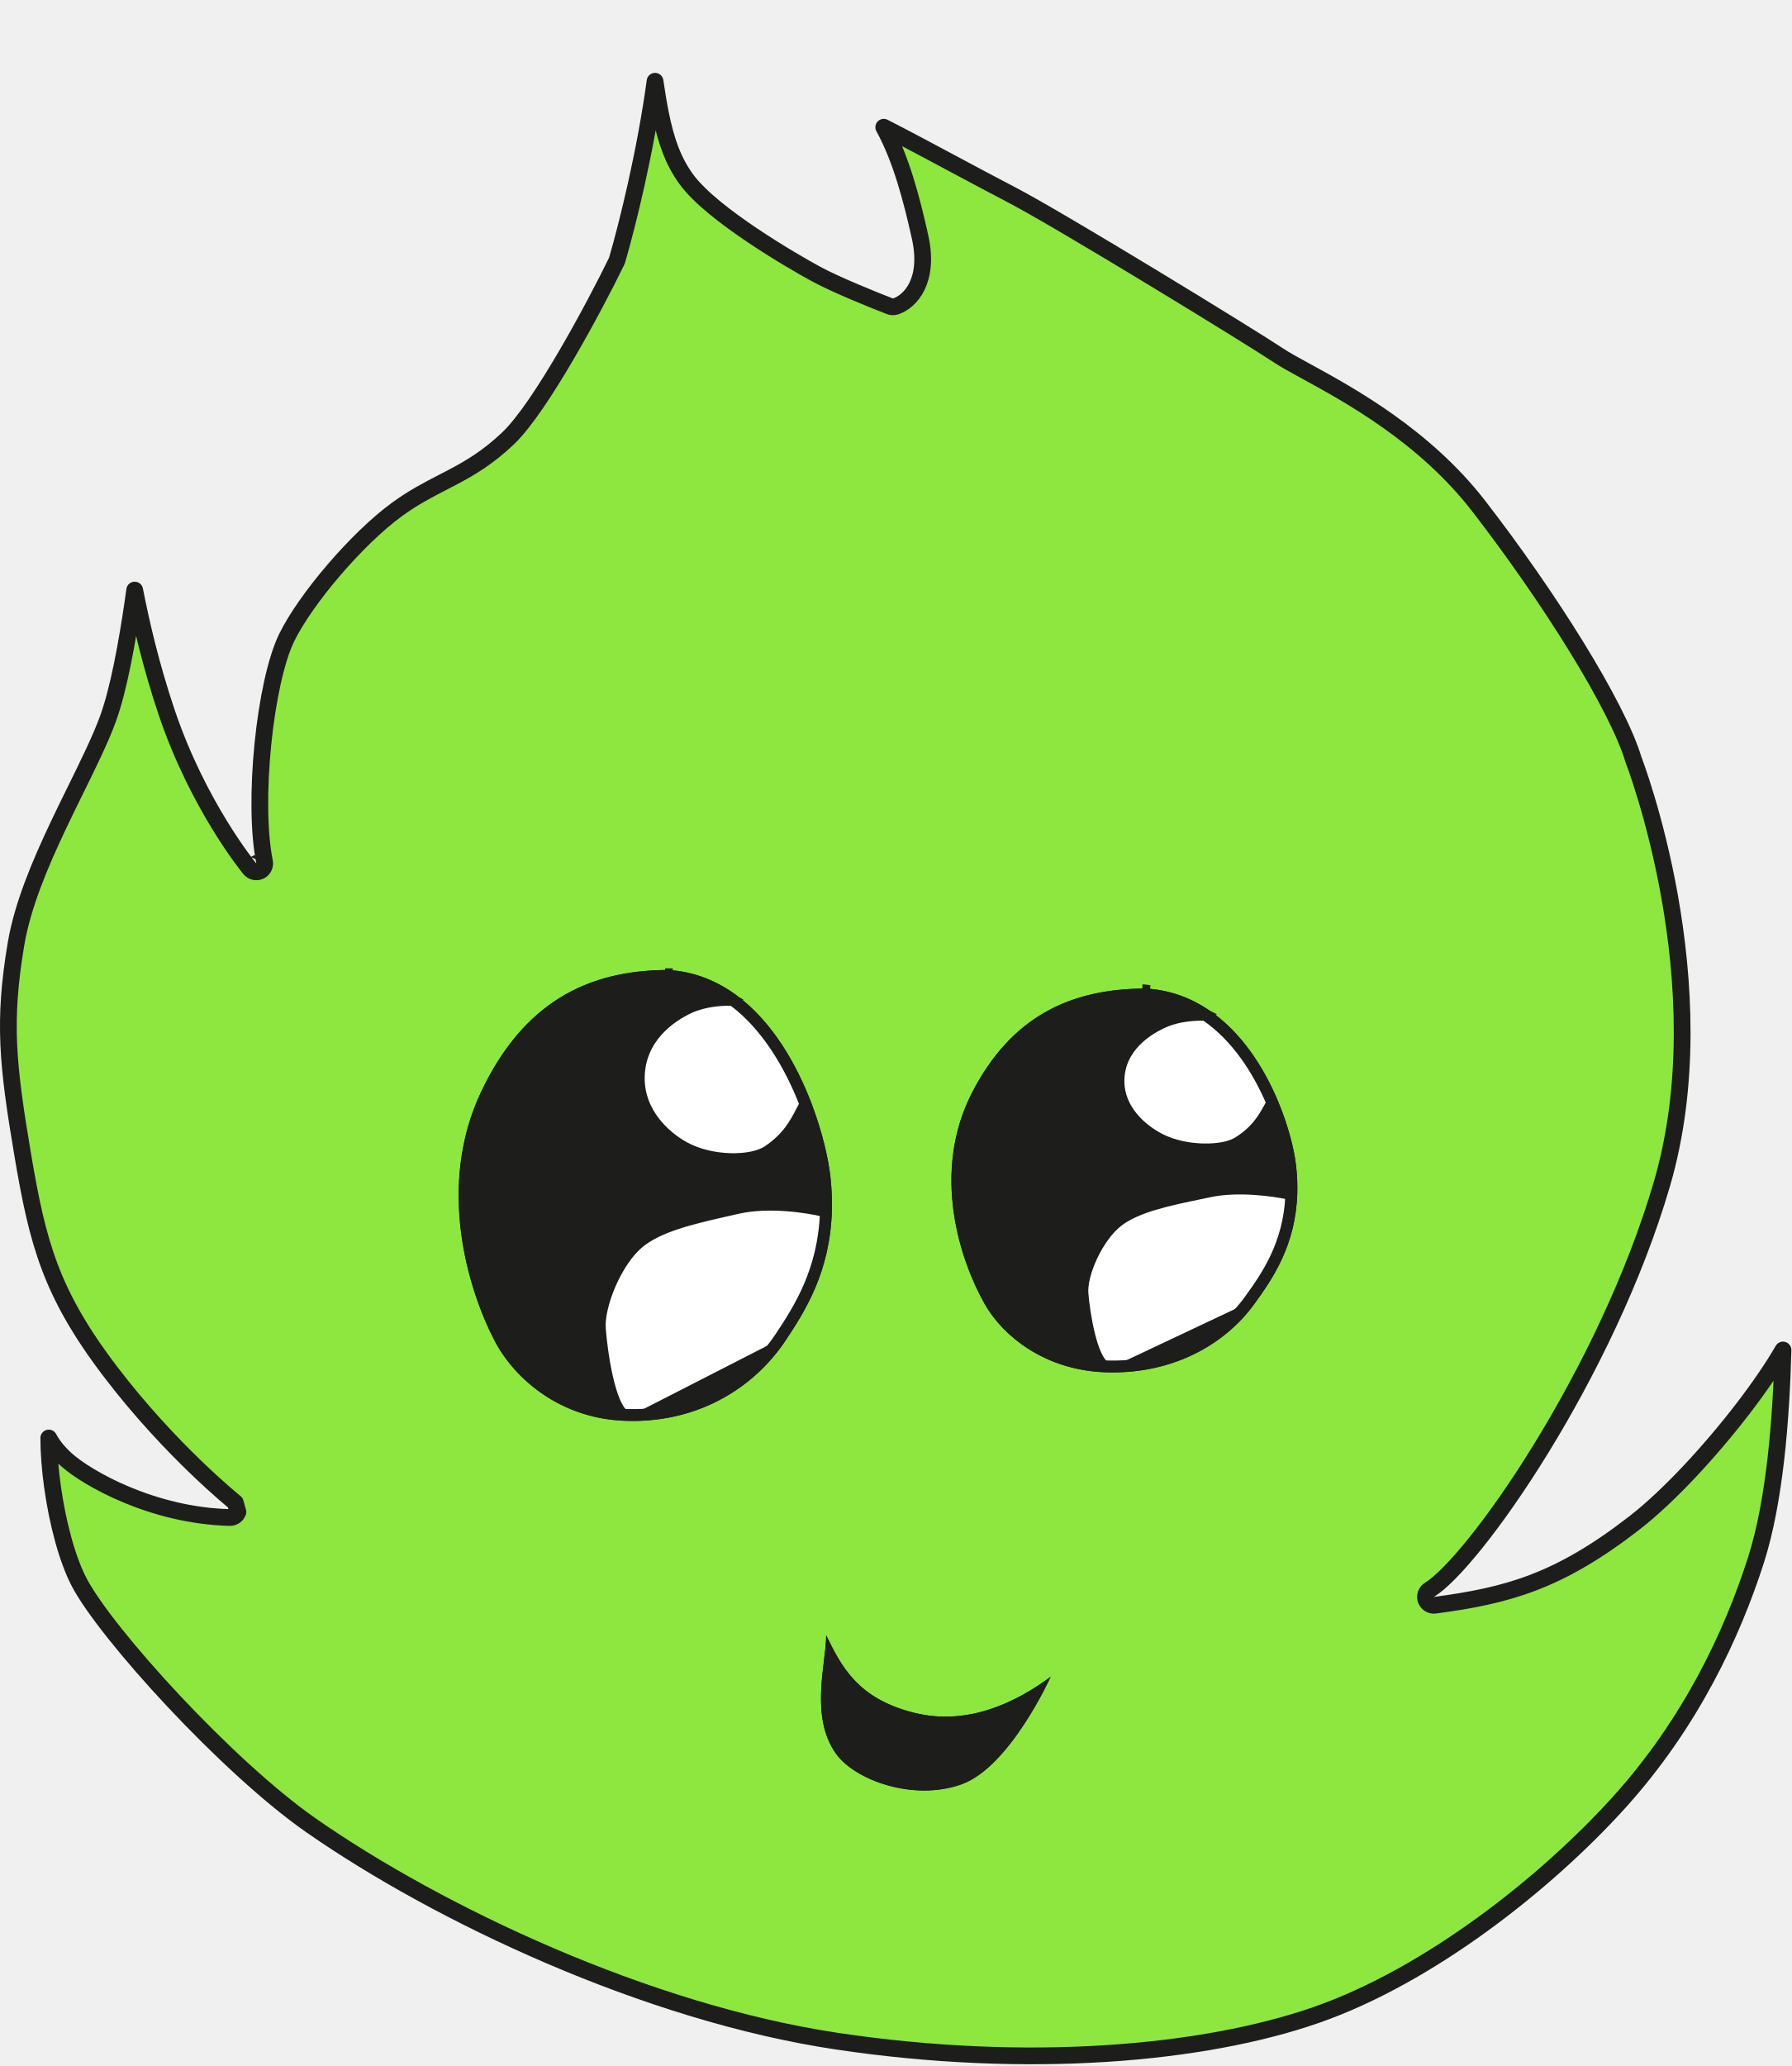
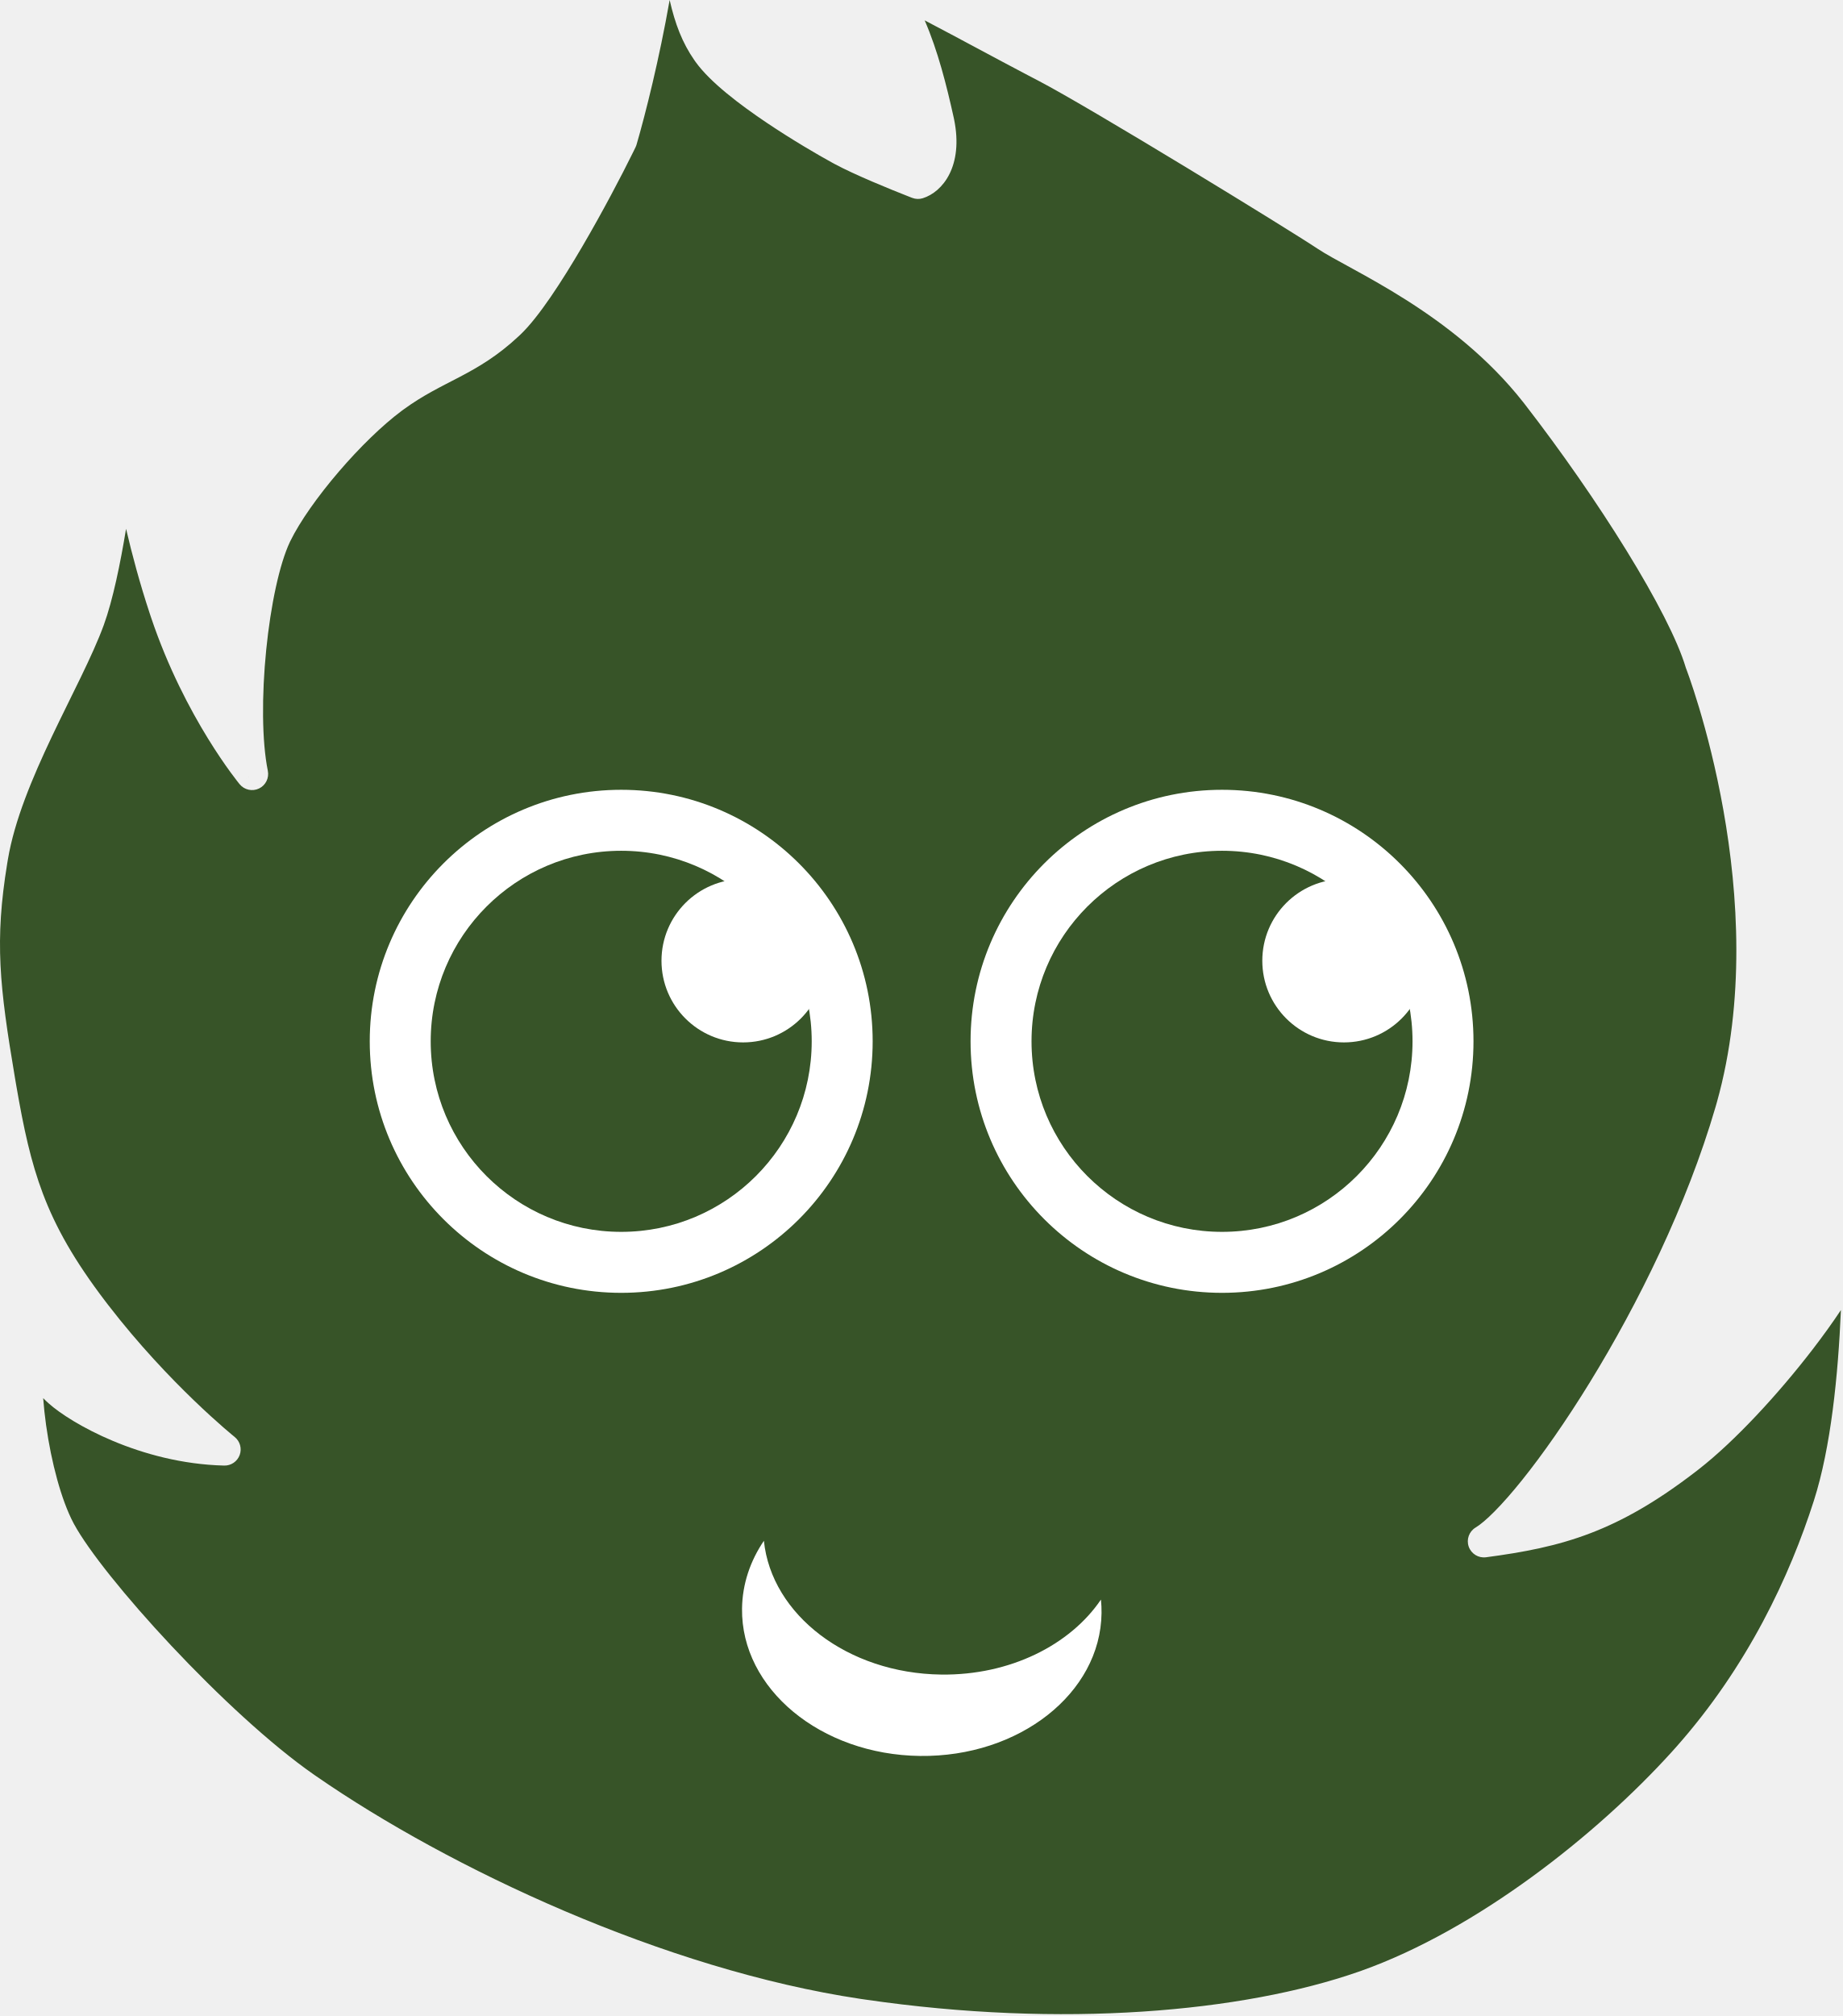
- <svg xmlns="http://www.w3.org/2000/svg" width="963" height="1110" viewBox="0 0 963 1110" fill="none">
-   <path d="M123.521 815.312C125.452 815.359 127.197 814.169 127.859 812.355L126.441 807.298L126.426 807.286L126.359 807.232L126.235 807.132L126.075 807.001C125.822 806.795 125.441 806.482 124.942 806.067C123.944 805.235 122.473 803.993 120.602 802.366C116.858 799.11 111.515 794.314 105.153 788.182C92.421 775.912 75.645 758.328 59.442 737.061C43.263 715.826 33.506 698.547 26.774 680.746C20.02 662.887 16.238 644.319 12.19 620.3C4.113 572.38 1.564 548.903 8.607 507.151C12.078 486.575 21.449 464.284 31.551 443.013C34.53 436.74 37.589 430.527 40.566 424.48C47.538 410.32 54.058 397.076 58.044 386.132C63.813 370.288 68.342 344.907 71.418 323.824C71.756 321.507 72.078 319.235 72.382 317.028C75.826 334.719 81.271 358.091 89.472 382.445C98.051 407.922 109.221 428.961 118.245 443.632C122.759 450.973 126.744 456.732 129.612 460.67C131.046 462.639 132.201 464.154 133.005 465.184C133.406 465.699 133.72 466.093 133.937 466.363C133.988 466.426 134.033 466.482 134.073 466.531C134.118 466.587 134.157 466.634 134.188 466.673L134.256 466.757L134.276 466.781L134.283 466.788L134.285 466.791C134.286 466.792 134.286 466.793 137.752 463.923L134.286 466.793C135.603 468.382 137.831 468.873 139.693 467.982C141.555 467.092 142.573 465.049 142.162 463.027C138.967 447.295 138.921 423.247 141.27 399.819C143.627 376.316 148.305 354.34 154.077 342.556C159.129 332.241 168.535 318.939 179.505 306.154C190.461 293.387 202.714 281.44 213.29 273.732C222.107 267.306 229.963 263.253 237.915 259.152C239.533 258.317 241.156 257.48 242.791 256.62C252.46 251.539 262.236 245.825 273.116 235.441C282.008 226.955 293.645 209.107 304.347 190.811C315.157 172.329 325.361 152.772 331.38 140.373C331.49 140.147 331.581 139.911 331.651 139.669C337.342 120.187 346.961 80.989 352.026 43.652C352.974 50.126 353.924 55.899 354.972 61.106C357.923 75.778 361.73 86.446 368.721 96.145C375.723 105.861 390.288 116.983 404.152 126.305C418.205 135.754 432.244 143.809 438.817 147.356C449.457 153.098 469.63 161.239 478.233 164.555C479.182 164.92 480.226 164.954 481.196 164.65C489.247 162.129 499.64 150.724 494.481 127.457C489.972 107.126 484.318 85.466 474.94 68.356C486.994 74.52 499.98 81.468 512.856 88.358C523.253 93.921 533.58 99.446 543.288 104.491C569.969 118.355 672.338 181.109 687.194 191.034C690.543 193.271 695.598 196.034 701.837 199.443C725.309 212.27 765.528 234.248 794.639 271.853C813.269 295.919 831.921 322.724 847.016 347.21C862.18 371.809 873.525 393.706 877.823 408.062C877.857 408.176 877.896 408.289 877.939 408.4C877.939 408.4 877.939 408.4 877.939 408.4L877.94 408.401L877.944 408.414L877.966 408.471C877.987 408.524 878.018 408.606 878.06 408.716C878.144 408.938 878.269 409.273 878.434 409.718C878.762 410.609 879.243 411.94 879.847 413.679C881.056 417.158 882.754 422.267 884.696 428.744C888.581 441.702 893.437 460.119 897.308 481.91C905.064 525.568 908.798 582.403 893.168 635.964C878.325 686.831 853.005 737.923 828.271 778.173C815.911 798.287 803.738 815.628 793.153 828.825C782.433 842.19 773.701 850.844 768.246 854.114C766.415 855.211 765.607 857.443 766.311 859.457C767.015 861.472 769.037 862.715 771.152 862.434C790.366 859.88 807.042 856.764 824.044 850.249C841.066 843.728 858.211 833.88 878.545 818.065C896.875 803.808 918.945 779.861 936.392 757.197C945.074 745.919 952.698 734.846 958.198 725.316C957.256 762.24 953.798 806.557 943.662 838.219C931.072 877.543 908.809 925.652 869.888 968.617C830.735 1011.84 768.136 1061.38 707.45 1082.55C646.676 1103.74 552.456 1112.01 449.808 1096.67C347.47 1081.39 235.412 1028.3 167.15 980.71C144.813 965.138 117.368 939.556 93.553 914.19C69.659 888.739 49.913 864.031 42.65 850.284C36.149 837.981 30.919 818.2 28.21 798.804C26.918 789.553 26.218 780.522 26.209 772.599C28.377 776.648 31.332 780.325 35.657 784.226C41.114 789.147 52.625 796.623 67.84 802.992C83.121 809.39 102.429 814.796 123.521 815.312Z" fill="#8DE73E" stroke="#1D1E1B" stroke-width="9" stroke-linejoin="round" />
-   <mask id="path-2-inside-1_102_552" fill="white">
-     <path d="M449.186 942.093C459.281 956.387 491.007 967.996 516.924 958.577C542.842 949.157 564.636 900.883 564.636 900.883C545.72 914.85 519.999 927.273 491.596 920.31C460.377 912.657 451.96 894.615 443.995 878.653C443.995 893.617 435.049 922.076 449.186 942.093Z" />
-   </mask>
-   <path d="M449.186 942.093C459.281 956.387 491.007 967.996 516.924 958.577C542.842 949.157 564.636 900.883 564.636 900.883C545.72 914.85 519.999 927.273 491.596 920.31C460.377 912.657 451.96 894.615 443.995 878.653C443.995 893.617 435.049 922.076 449.186 942.093Z" fill="#1D1E1B" />
-   <path d="M516.924 958.577L518.291 962.336L518.291 962.336L516.924 958.577ZM449.186 942.093L445.919 944.4L445.919 944.4L449.186 942.093ZM443.995 878.653L447.575 876.867L439.995 878.653H443.995ZM491.596 920.31L492.548 916.425L491.596 920.31ZM564.636 900.883L568.281 902.529L574.586 888.563L562.26 897.665L564.636 900.883ZM515.558 954.818C503.561 959.178 490.033 958.718 478.209 955.378C466.277 952.008 456.782 945.914 452.453 939.785L445.919 944.4C451.685 952.565 463.101 959.424 476.035 963.077C489.077 966.761 504.371 967.395 518.291 962.336L515.558 954.818ZM452.453 939.785C446.144 930.852 444.83 919.811 445.286 908.642C445.513 903.082 446.169 897.65 446.789 892.546C447.397 887.546 447.995 882.689 447.995 878.653H439.995C439.995 882.098 439.476 886.411 438.848 891.581C438.232 896.647 437.535 902.387 437.293 908.315C436.81 920.121 438.091 933.317 445.919 944.4L452.453 939.785ZM440.416 880.438C444.347 888.317 448.686 897.371 456.158 905.334C463.734 913.408 474.346 920.2 490.644 924.195L492.548 916.425C477.627 912.767 468.421 906.712 461.992 899.86C455.46 892.899 451.608 884.95 447.575 876.867L440.416 880.438ZM490.644 924.195C520.772 931.581 547.746 918.326 567.012 904.101L562.26 897.665C543.694 911.373 519.225 922.965 492.548 916.425L490.644 924.195ZM564.636 900.883C560.99 899.237 560.99 899.236 560.99 899.236C560.99 899.236 560.99 899.236 560.99 899.236C560.99 899.237 560.989 899.238 560.988 899.24C560.986 899.244 560.983 899.251 560.979 899.261C560.97 899.281 560.956 899.312 560.936 899.354C560.898 899.438 560.839 899.566 560.759 899.737C560.601 900.077 560.362 900.584 560.047 901.235C559.417 902.54 558.484 904.423 557.282 906.717C554.876 911.309 551.408 917.519 547.154 924.004C542.893 930.501 537.895 937.194 532.445 942.8C526.96 948.442 521.235 952.754 515.558 954.818L518.291 962.336C525.572 959.69 532.29 954.436 538.181 948.377C544.106 942.282 549.417 935.14 553.844 928.391C558.278 921.63 561.878 915.182 564.368 910.429C565.615 908.05 566.587 906.088 567.25 904.715C567.582 904.029 567.836 903.489 568.01 903.118C568.096 902.932 568.163 902.788 568.208 902.689C568.231 902.64 568.248 902.601 568.26 902.574C568.267 902.561 568.271 902.55 568.275 902.543C568.277 902.539 568.278 902.536 568.279 902.533C568.28 902.532 568.28 902.531 568.28 902.53C568.281 902.529 568.281 902.529 564.636 900.883Z" fill="#1D1E1B" mask="url(#path-2-inside-1_102_552)" />
-   <path d="M359.314 525.495C369.871 526.235 379.266 529.488 387.596 534.487C382.324 534.818 375.493 535.907 369.505 538.634C358.323 543.728 340.459 556.211 340.459 579.362C340.459 599.373 355.143 612.881 366.388 619.027C374.193 623.293 383.729 625.342 392.432 625.575C401.064 625.806 409.271 624.259 414.254 620.931C425.622 613.336 430.037 604.771 433.358 598.326L433.368 598.307C433.39 598.265 433.411 598.223 433.433 598.181C438.398 612.093 441.137 624.933 442.016 633.44C442.529 638.416 442.754 643.149 442.731 647.657C432.57 645.338 412.284 642.489 395.775 646.249C394.338 646.576 392.909 646.899 391.489 647.22L391.428 647.234C381.376 649.507 371.723 651.689 363.186 654.478C354.635 657.272 347.04 660.723 341.177 665.619C334.872 670.884 329.241 679.675 325.319 688.677C321.405 697.659 319.024 707.239 319.558 714.196C320.061 720.749 321.317 731.075 323.459 740.547C324.53 745.28 325.835 749.858 327.403 753.665C328.129 755.427 328.938 757.092 329.846 758.552C300.263 755.302 279.084 736.501 269.569 718.112C255.75 691.405 239.132 637.437 262.629 588.205C273.453 565.524 286.912 549.889 302.947 539.908C318.966 529.935 337.718 525.504 359.314 525.495ZM431.562 593.164C430.98 594.209 430.409 595.317 429.827 596.446L429.812 596.475C426.558 602.789 422.529 610.592 412.032 617.604C408.055 620.262 400.831 621.798 392.539 621.576C384.317 621.356 375.435 619.414 368.307 615.517C357.65 609.692 344.459 597.261 344.459 579.362C344.459 558.617 360.443 547.158 371.163 542.274C379.146 538.639 389.03 538.175 393.47 538.421C411.288 551.639 423.692 572.959 431.562 593.164ZM396.663 650.149C412.792 646.475 433.093 649.465 442.642 651.743C441.44 682.722 428.498 702.815 418.447 717.923C402.308 742.181 373.005 760.676 335.254 758.966C333.856 757.698 332.44 755.392 331.102 752.142C329.652 748.623 328.406 744.284 327.361 739.665C325.272 730.431 324.039 720.305 323.546 713.89C323.085 707.877 325.184 699.001 328.986 690.275C332.779 681.569 338.099 673.4 343.741 668.689C349.039 664.264 356.083 661.007 364.428 658.28C372.77 655.555 382.251 653.41 392.371 651.122C393.791 650.801 395.222 650.477 396.663 650.149Z" fill="white" stroke="#1D1E1B" stroke-width="4" stroke-linecap="square" />
-   <path d="M359.465 522.32V523.14H359.408L359.465 522.32ZM359.465 522.32L359.546 521.147L359.465 522.32M359.465 522.32V522.32M359.465 522.32V521.14V522.32ZM328.933 760.103L332.916 760.577L330.898 757.111C330.182 755.882 329.527 754.505 328.923 753.039C327.403 749.35 326.123 744.87 325.063 740.184C322.942 730.81 321.696 720.567 321.197 714.07C320.693 707.502 322.958 698.211 326.826 689.335C330.695 680.455 336.198 671.919 342.23 666.882C347.861 662.18 355.23 658.808 363.696 656.042C372.143 653.283 381.712 651.117 391.78 648.841L391.78 648.841L391.851 648.825C393.271 648.504 394.701 648.181 396.139 647.853C412.056 644.228 431.716 646.882 441.941 649.165L444.373 649.708L444.377 647.216C444.383 642.783 444.153 638.14 443.651 633.271C442.774 624.775 440.086 612.126 435.259 598.411L433.721 594.041L431.595 598.158C428.346 604.45 424.018 612.43 413.341 619.562C408.772 622.615 400.968 624.158 392.476 623.93C383.97 623.702 374.703 621.698 367.176 617.583C356.171 611.568 342.103 598.503 342.103 579.362C342.103 557.203 359.191 545.14 370.186 540.132C375.511 537.707 381.596 536.611 386.595 536.208L392.99 535.692L387.434 532.483C379.152 527.698 369.845 524.587 359.442 523.855L359.371 523.85L359.3 523.85C337.482 523.861 318.415 528.341 302.079 538.511C285.722 548.693 272.074 564.597 261.145 587.496C237.322 637.412 254.192 691.973 268.109 718.868C277.767 737.532 299.121 756.558 328.933 760.103ZM394.537 537.165L394.052 536.804L393.447 536.772C388.832 536.533 378.741 537.016 370.482 540.777C359.57 545.748 342.815 557.629 342.815 579.362C342.815 598.129 356.619 611.003 367.519 616.961C374.925 621.009 384.076 622.995 392.495 623.221C400.927 623.447 408.554 621.906 412.945 618.973C423.804 611.718 427.991 603.598 431.273 597.229C431.273 597.229 431.273 597.229 431.273 597.229L431.29 597.197L431.29 597.197C431.846 596.118 432.379 595.083 432.92 594.106L433.374 593.284L433.032 592.411C425.12 572.152 412.617 550.617 394.537 537.165ZM444.273 652.103L444.341 650.451L442.732 650.074C432.993 647.788 412.637 644.824 396.298 648.545C394.863 648.872 393.436 649.194 392.02 649.515L392.009 649.517C381.907 651.801 372.347 653.963 363.918 656.717C355.488 659.47 348.218 662.807 342.688 667.426C336.773 672.365 331.325 680.79 327.479 689.617C323.631 698.449 321.416 707.615 321.907 714.016C322.404 720.488 323.647 730.696 325.757 740.028C326.813 744.694 328.083 749.131 329.582 752.769C330.923 756.026 332.413 758.553 334.03 760.074L334.57 760.583L335.312 760.615C373.619 762.305 403.401 743.508 419.815 718.835C429.864 703.731 442.981 683.395 444.273 652.103ZM301.701 537.909C318.198 527.64 337.431 523.14 359.383 523.14H359.396L359.408 523.141C372.842 524.069 384.452 528.919 394.395 536.178C413.25 549.943 426.112 572.374 434.102 593.202C440.106 608.851 443.371 623.625 444.359 633.198C444.978 639.195 445.185 644.855 445.049 650.203C444.221 682.795 430.678 703.792 420.409 719.227C403.752 744.264 373.438 763.288 334.476 761.286C301.462 759.589 277.824 739.193 267.476 719.194C253.517 692.217 236.539 637.401 260.502 587.191C271.475 564.198 285.205 548.178 301.701 537.909Z" fill="#1D1E1B" stroke="#1D1E1B" stroke-width="4" stroke-linecap="square" />
-   <path d="M337.988 761.055C375.132 761.776 404.02 743.219 420.112 719.031M327.403 753.665C328.129 755.427 328.938 757.092 329.846 758.552C300.263 755.302 279.084 736.501 269.569 718.112C255.75 691.405 239.132 637.437 262.629 588.205C273.453 565.524 286.912 549.889 302.947 539.908C318.966 529.935 337.718 525.504 359.314 525.495C369.871 526.235 379.266 529.488 387.596 534.487C382.324 534.818 375.493 535.907 369.505 538.634C358.323 543.728 340.459 556.211 340.459 579.362C340.459 599.373 355.143 612.881 366.388 619.027C374.193 623.293 383.729 625.342 392.432 625.575C401.064 625.806 409.271 624.259 414.254 620.931C425.622 613.336 430.037 604.771 433.358 598.326L433.368 598.307C433.39 598.265 433.411 598.223 433.433 598.181C438.398 612.093 441.137 624.933 442.016 633.44C442.529 638.416 442.754 643.149 442.731 647.657C432.57 645.338 412.284 642.489 395.775 646.249C394.338 646.576 392.909 646.899 391.489 647.22L391.428 647.234C381.376 649.507 371.723 651.689 363.186 654.478C354.635 657.272 347.04 660.723 341.177 665.619C334.872 670.884 329.241 679.675 325.319 688.677C321.405 697.659 319.024 707.239 319.558 714.196C320.061 720.749 321.317 731.075 323.459 740.547C324.53 745.28 325.835 749.858 327.403 753.665Z" fill="#1D1E1B" stroke="#1D1E1B" stroke-width="4" stroke-linecap="square" />
-   <path d="M359.465 522.32V523.14H359.408L359.465 522.32ZM359.465 522.32L359.546 521.147L359.465 522.32M359.465 522.32V522.32M359.465 522.32V521.14V522.32ZM328.933 760.103L332.916 760.577L330.898 757.111C330.182 755.882 329.527 754.505 328.923 753.039C327.403 749.35 326.123 744.87 325.063 740.184C322.942 730.81 321.696 720.567 321.197 714.07C320.693 707.502 322.958 698.211 326.826 689.335C330.695 680.455 336.198 671.919 342.23 666.882C347.861 662.18 355.23 658.808 363.696 656.042C372.143 653.283 381.712 651.117 391.78 648.841L391.78 648.841L391.851 648.825C393.271 648.504 394.701 648.181 396.139 647.853C412.056 644.228 431.716 646.882 441.941 649.165L444.373 649.708L444.377 647.216C444.383 642.783 444.153 638.14 443.651 633.271C442.774 624.775 440.086 612.126 435.259 598.411L433.721 594.041L431.595 598.158C428.346 604.45 424.018 612.43 413.341 619.562C408.772 622.615 400.968 624.158 392.476 623.93C383.97 623.702 374.703 621.698 367.176 617.583C356.171 611.568 342.103 598.503 342.103 579.362C342.103 557.203 359.191 545.14 370.186 540.132C375.511 537.707 381.596 536.611 386.595 536.208L392.99 535.692L387.434 532.483C379.152 527.698 369.845 524.587 359.442 523.855L359.371 523.85L359.3 523.85C337.482 523.861 318.415 528.341 302.079 538.511C285.722 548.693 272.074 564.597 261.145 587.496C237.322 637.412 254.192 691.973 268.109 718.868C277.767 737.532 299.121 756.558 328.933 760.103ZM394.537 537.165L394.052 536.804L393.447 536.772C388.832 536.533 378.741 537.016 370.482 540.777C359.57 545.748 342.815 557.629 342.815 579.362C342.815 598.129 356.619 611.003 367.519 616.961C374.925 621.009 384.076 622.995 392.495 623.221C400.927 623.447 408.554 621.906 412.945 618.973C423.804 611.718 427.991 603.598 431.273 597.229C431.273 597.229 431.273 597.229 431.273 597.229L431.29 597.197L431.29 597.197C431.846 596.118 432.379 595.083 432.92 594.106L433.374 593.284L433.032 592.411C425.12 572.152 412.617 550.617 394.537 537.165ZM444.273 652.103L444.341 650.451L442.732 650.074C432.993 647.788 412.637 644.824 396.298 648.545C394.863 648.872 393.436 649.194 392.02 649.515L392.009 649.517C381.907 651.801 372.347 653.963 363.918 656.717C355.488 659.47 348.218 662.807 342.688 667.426C336.773 672.365 331.325 680.79 327.479 689.617C323.631 698.449 321.416 707.615 321.907 714.016C322.404 720.488 323.647 730.696 325.757 740.028C326.813 744.694 328.083 749.131 329.582 752.769C330.923 756.026 332.413 758.553 334.03 760.074L334.57 760.583L335.312 760.615C373.619 762.305 403.401 743.508 419.815 718.835C429.864 703.731 442.981 683.395 444.273 652.103ZM301.701 537.909C318.198 527.64 337.431 523.14 359.383 523.14H359.396L359.408 523.141C372.842 524.069 384.452 528.919 394.395 536.178C413.25 549.943 426.112 572.374 434.102 593.202C440.106 608.851 443.371 623.625 444.359 633.198C444.978 639.195 445.185 644.855 445.049 650.203C444.221 682.795 430.678 703.792 420.409 719.227C403.752 744.264 373.438 763.288 334.476 761.286C301.462 759.589 277.824 739.193 267.476 719.194C253.517 692.217 236.539 637.401 260.502 587.191C271.475 564.198 285.205 548.178 301.701 537.909Z" fill="#1D1E1B" stroke="#1D1E1B" stroke-width="4" stroke-linecap="square" />
-   <path d="M588.122 732.501C560.988 729.612 541.624 713.757 532.929 698.347C520.168 675.73 504.879 630.127 526.516 588.552C536.499 569.369 548.913 556.142 563.718 547.69C578.519 539.24 595.86 535.479 615.842 535.471C625.194 536.073 633.551 538.627 640.996 542.557C636.278 542.903 630.433 543.852 625.264 546.011C614.982 550.306 598.251 560.945 598.251 580.859C598.251 598.084 612.009 609.607 622.376 614.803C629.607 618.428 638.43 620.164 646.475 620.361C654.45 620.557 662.048 619.249 666.676 616.413C677.174 609.982 681.298 602.718 684.379 597.237C688.896 608.909 691.389 619.658 692.191 626.779C692.65 630.861 692.858 634.748 692.851 638.454C683.403 636.493 664.758 634.118 649.568 637.29C648.242 637.567 646.923 637.841 645.613 638.113L645.604 638.114L645.548 638.126C636.25 640.054 627.321 641.905 619.424 644.271C611.518 646.64 604.479 649.569 599.035 653.738C593.167 658.232 587.932 665.73 584.287 673.402C580.657 681.041 578.417 689.25 578.92 695.265C579.387 700.841 580.551 709.624 582.54 717.685C583.533 721.713 584.747 725.622 586.211 728.881C586.787 730.162 587.421 731.389 588.122 732.501ZM650.386 641.206C665.215 638.109 683.857 640.595 692.755 642.522C691.574 668.5 679.723 685.385 670.459 698.155C655.593 718.647 628.535 734.349 593.597 732.9C592.352 731.854 591.078 729.953 589.86 727.242C588.532 724.286 587.387 720.632 586.423 716.727C584.498 708.922 583.361 700.357 582.906 694.932C582.489 689.946 584.393 682.5 587.9 675.119C591.391 667.77 596.285 660.883 601.467 656.914C606.348 653.177 612.849 650.416 620.572 648.103C628.287 645.792 637.055 643.972 646.416 642.031L646.433 642.027C647.741 641.756 649.059 641.483 650.386 641.206ZM647.43 546.435C663.795 557.575 675.204 575.505 682.466 592.533C681.963 593.372 681.467 594.253 680.967 595.144L680.951 595.172C677.955 600.503 674.257 607.078 664.587 613.002C660.928 615.244 654.252 616.551 646.573 616.363C638.963 616.176 630.751 614.527 624.169 611.227C614.277 606.269 602.251 595.79 602.251 580.859C602.251 563.539 616.829 553.869 626.806 549.702C634.179 546.622 643.316 546.227 647.43 546.435Z" fill="white" stroke="#1D1E1B" stroke-width="4" stroke-linecap="square" />
-   <path d="M587.213 734.055L591.203 734.516L589.166 731.054C588.646 730.17 588.162 729.211 587.71 728.206C586.303 725.072 585.117 721.268 584.136 717.291C582.173 709.335 581.02 700.642 580.558 695.128C580.09 689.537 582.192 681.642 585.771 674.109C589.353 666.57 594.448 659.323 600.034 655.045C605.247 651.053 612.064 648.193 619.895 645.847C627.708 643.507 636.559 641.67 645.871 639.739L645.938 639.725L645.945 639.724C647.256 639.452 648.576 639.178 649.904 638.901C664.536 635.845 682.589 638.05 692.097 639.979L694.501 640.466L694.495 638.013C694.485 634.378 694.272 630.575 693.824 626.595C693.021 619.458 690.573 608.864 686.186 597.359L684.669 593.38L682.576 597.088C679.587 602.382 675.552 609.047 665.818 615.01C661.588 617.602 654.369 618.91 646.515 618.717C638.649 618.524 630.077 616.823 623.112 613.333C612.938 608.233 599.895 597.138 599.895 580.859C599.895 562.015 615.737 551.774 625.897 547.529C630.412 545.644 635.524 544.704 639.918 544.297L646.861 543.655L640.634 540.52C633.281 536.817 625.076 534.418 615.959 533.83L615.895 533.826L615.83 533.826C595.647 533.835 578.011 537.636 562.903 546.261C547.779 554.895 535.161 568.379 525.057 587.792C503.039 630.099 518.629 676.348 531.498 699.156C540.364 714.868 559.913 730.902 587.213 734.055ZM648.44 545.133L647.972 544.814L647.406 544.787C643.135 544.585 633.807 544.995 626.173 548.184C616.067 552.405 600.607 562.474 600.607 580.859C600.607 596.733 613.343 607.641 623.432 612.699C630.281 616.131 638.744 617.816 646.533 618.007C654.333 618.199 661.388 616.891 665.445 614.406C675.483 608.256 679.35 601.376 682.384 595.978L682.402 595.946L682.402 595.946C682.873 595.108 683.327 594.301 683.786 593.531L684.307 592.656L683.907 591.72C676.59 574.621 665.067 556.487 648.44 545.133ZM694.383 642.903L694.466 641.204L692.802 640.85C683.722 638.918 665.056 636.462 650.05 639.596C648.719 639.874 647.396 640.148 646.083 640.42C636.739 642.358 627.897 644.191 620.1 646.527C612.302 648.863 605.58 651.693 600.468 655.608C595.004 659.792 589.97 666.931 586.415 674.412C582.858 681.9 580.815 689.66 581.268 695.069C581.727 700.556 582.876 709.211 584.827 717.121C585.803 721.077 586.977 724.836 588.361 727.916C589.588 730.65 590.947 732.769 592.417 734.056L592.949 734.521L593.654 734.549C629.084 735.978 656.619 720.032 671.789 699.122C681.042 686.367 693.099 669.225 694.383 642.903ZM562.549 545.645C577.811 536.933 595.602 533.116 615.906 533.116H615.917L615.928 533.117C628.353 533.904 639.094 538.018 648.295 544.177C665.742 555.859 677.645 574.895 685.039 592.57C690.594 605.849 693.617 618.387 694.532 626.515C695.105 631.606 695.296 636.41 695.17 640.95C694.404 668.62 681.864 686.445 672.366 699.538C656.949 720.789 628.902 736.923 592.868 735.225C562.335 733.786 540.46 716.486 530.877 699.504C517.962 676.614 502.243 630.088 524.425 587.466C534.58 567.953 547.286 554.358 562.549 545.645ZM615.98 532.296V531.116L616.055 531.121L615.98 532.296V532.296Z" fill="#1D1E1B" stroke="#1D1E1B" stroke-width="4" stroke-linecap="square" />
-   <path d="M596.572 734.983C630.709 735.448 657.259 719.755 672.078 699.33M692.851 638.454C683.403 636.493 664.758 634.118 649.568 637.29C648.242 637.567 646.923 637.841 645.613 638.113L645.604 638.114L645.548 638.126C636.25 640.054 627.321 641.905 619.424 644.271C611.518 646.64 604.479 649.569 599.035 653.738C593.167 658.232 587.932 665.73 584.287 673.402C580.657 681.041 578.417 689.25 578.92 695.265C579.387 700.841 580.551 709.624 582.54 717.685C583.533 721.713 584.747 725.622 586.211 728.881C586.787 730.162 587.421 731.389 588.122 732.501C560.988 729.612 541.624 713.757 532.929 698.347C520.168 675.73 504.879 630.127 526.516 588.552C536.499 569.369 548.913 556.142 563.718 547.69C578.519 539.24 595.86 535.479 615.842 535.471C625.194 536.073 633.551 538.627 640.996 542.557C636.278 542.903 630.433 543.852 625.264 546.011C614.982 550.306 598.251 560.945 598.251 580.859C598.251 598.084 612.009 609.607 622.376 614.803C629.607 618.428 638.43 620.164 646.475 620.361C654.45 620.557 662.048 619.249 666.676 616.413C677.174 609.982 681.298 602.718 684.379 597.237C688.896 608.909 691.389 619.658 692.191 626.779C692.65 630.861 692.858 634.748 692.851 638.454Z" fill="#1D1E1B" stroke="#1D1E1B" stroke-width="4" stroke-linecap="square" />
-   <path d="M587.213 734.055L591.203 734.516L589.166 731.054C588.646 730.17 588.162 729.211 587.71 728.206C586.303 725.072 585.117 721.268 584.136 717.291C582.173 709.335 581.02 700.642 580.558 695.128C580.09 689.537 582.192 681.642 585.771 674.109C589.353 666.57 594.448 659.323 600.034 655.045C605.247 651.053 612.064 648.193 619.895 645.847C627.708 643.507 636.559 641.67 645.871 639.739L645.938 639.725L645.945 639.724C647.256 639.452 648.576 639.178 649.904 638.901C664.536 635.845 682.589 638.05 692.097 639.979L694.501 640.466L694.495 638.013C694.485 634.378 694.272 630.575 693.824 626.595C693.021 619.458 690.573 608.864 686.186 597.359L684.669 593.38L682.576 597.088C679.587 602.382 675.552 609.047 665.818 615.01C661.588 617.602 654.369 618.91 646.515 618.717C638.649 618.524 630.077 616.823 623.112 613.333C612.938 608.233 599.895 597.138 599.895 580.859C599.895 562.015 615.737 551.774 625.897 547.529C630.412 545.644 635.524 544.704 639.918 544.297L646.861 543.655L640.634 540.52C633.281 536.817 625.076 534.418 615.959 533.83L615.895 533.826L615.83 533.826C595.647 533.835 578.011 537.636 562.903 546.261C547.779 554.895 535.161 568.379 525.057 587.792C503.039 630.099 518.629 676.348 531.498 699.156C540.364 714.868 559.913 730.902 587.213 734.055ZM648.44 545.133L647.972 544.814L647.406 544.787C643.135 544.585 633.807 544.995 626.173 548.184C616.067 552.405 600.607 562.474 600.607 580.859C600.607 596.733 613.343 607.641 623.432 612.699C630.281 616.131 638.744 617.816 646.533 618.007C654.333 618.199 661.388 616.891 665.445 614.406C675.483 608.256 679.35 601.376 682.384 595.978L682.402 595.946L682.402 595.946C682.873 595.108 683.327 594.301 683.786 593.531L684.307 592.656L683.907 591.72C676.59 574.621 665.067 556.487 648.44 545.133ZM694.383 642.903L694.466 641.204L692.802 640.85C683.722 638.918 665.056 636.462 650.05 639.596C648.719 639.874 647.396 640.148 646.083 640.42C636.739 642.358 627.897 644.191 620.1 646.527C612.302 648.863 605.58 651.693 600.468 655.608C595.004 659.792 589.97 666.931 586.415 674.412C582.858 681.9 580.815 689.66 581.268 695.069C581.727 700.556 582.876 709.211 584.827 717.121C585.803 721.077 586.977 724.836 588.361 727.916C589.588 730.65 590.947 732.769 592.417 734.056L592.949 734.521L593.654 734.549C629.084 735.978 656.619 720.032 671.789 699.122C681.042 686.367 693.099 669.225 694.383 642.903ZM562.549 545.645C577.811 536.933 595.602 533.116 615.906 533.116H615.917L615.928 533.117C628.353 533.904 639.094 538.018 648.295 544.177C665.742 555.859 677.645 574.895 685.039 592.57C690.594 605.849 693.617 618.387 694.532 626.515C695.105 631.606 695.296 636.41 695.17 640.95C694.404 668.62 681.864 686.445 672.366 699.538C656.949 720.789 628.902 736.923 592.868 735.225C562.335 733.786 540.46 716.486 530.877 699.504C517.962 676.614 502.243 630.088 524.425 587.466C534.58 567.953 547.286 554.358 562.549 545.645ZM615.98 532.296V531.116L616.055 531.121L615.98 532.296V532.296Z" fill="#1D1E1B" stroke="#1D1E1B" stroke-width="4" stroke-linecap="square" />
+ <svg xmlns="http://www.w3.org/2000/svg" width="960" height="1050" viewBox="0 0 960 1050" fill="none">
+   <path d="M348.856 0C351.688 12.436 355.435 22.293 361.749 31.368L362.445 32.35C369.996 42.829 385.321 54.446 399.341 63.874C412.817 72.935 426.267 80.738 433.46 84.68L434.813 85.416C445.157 90.998 463.974 98.674 473.457 102.376L475.225 103.062C476.991 103.743 478.936 103.805 480.743 103.24C491.068 100.006 502.008 86.535 497.048 62.215L496.801 61.05C493.106 44.385 488.576 26.412 481.718 10.612C499.297 19.807 518.155 30.094 535.576 39.236L540.81 41.969C567.699 55.943 671.385 119.507 686.385 129.529C703.294 140.826 756.739 162.69 793.58 209.547L794.446 210.659C813.263 234.969 832.1 262.044 847.332 286.754C862.692 311.676 873.962 333.519 878.166 347.562C878.197 347.669 878.232 347.774 878.268 347.88L878.383 348.192L878.385 348.198C878.387 348.208 878.394 348.225 878.403 348.249C878.422 348.298 878.453 348.376 878.493 348.482C878.574 348.696 878.697 349.026 878.86 349.467C879.185 350.35 879.665 351.677 880.27 353.417C881.478 356.898 883.183 362.027 885.135 368.539C889.042 381.571 893.93 400.104 897.824 422.032C905.518 465.342 909.222 521.235 894.438 574.027L893.72 576.539C878.789 627.714 853.279 679.217 828.319 719.84C815.853 740.13 803.598 757.582 792.981 770.821C782.112 784.373 773.626 792.652 768.738 795.582C765.329 797.625 763.824 801.782 765.135 805.535C766.446 809.287 770.211 811.603 774.15 811.079C793.741 808.474 810.996 805.267 828.649 798.502C845.787 791.935 862.946 782.156 882.952 766.811L884.897 765.308C903.84 750.574 926.444 726.011 944.241 702.891C949.637 695.879 954.651 688.921 959.031 682.328C957.59 716.305 953.817 753.886 944.954 781.573C932.5 820.475 910.651 867.852 872.763 910.402L870.947 912.425C831.814 955.633 769.516 1004.96 709.214 1026.43L707.79 1026.93C647.359 1048.01 553.466 1056.44 450.763 1041.44L448.335 1041.09C346.069 1025.82 233.937 972.967 164.932 925.245L163.309 924.121C140.972 908.547 113.348 882.818 89.275 857.174C65.433 831.777 45.968 807.41 38.588 793.828L38.246 793.189C31.952 781.276 26.729 761.713 24.008 742.233C23.339 737.444 22.831 732.726 22.496 728.204C23.033 728.749 23.592 729.296 24.174 729.843L25.224 730.811C31.164 736.167 43.242 743.956 58.944 750.53C74.769 757.156 94.821 762.783 116.791 763.319C120.386 763.407 123.635 761.192 124.867 757.814C126.1 754.435 125.04 750.648 122.233 748.401H122.235L122.233 748.399C122.231 748.398 122.227 748.395 122.222 748.39C122.209 748.38 122.189 748.364 122.16 748.34C122.102 748.294 122.01 748.219 121.887 748.118C121.64 747.916 121.263 747.607 120.767 747.194C119.775 746.367 118.304 745.125 116.428 743.493C112.675 740.229 107.305 735.409 100.906 729.241C88.493 717.277 72.271 700.303 56.465 679.821L54.937 677.827C38.699 656.512 29.009 639.309 22.342 621.675C16.052 605.043 12.331 587.729 8.511 565.583L7.746 561.086C-0.289 513.404 -2.846 490.061 3.789 449.542L4.113 447.599C7.537 427.293 16.833 405.097 27.064 383.553C37.024 362.579 48.221 341.592 54.069 325.532C58.82 312.482 62.712 293.403 65.675 275.424C68.799 288.812 72.821 303.816 77.929 319.28L78.737 321.705C87.55 347.882 99.02 369.482 108.282 384.542C112.919 392.081 117.016 398.006 119.975 402.07C121.455 404.102 122.652 405.672 123.491 406.747C123.91 407.286 124.24 407.701 124.472 407.989C124.587 408.133 124.679 408.244 124.744 408.325C124.777 408.365 124.803 408.396 124.822 408.42C124.832 408.432 124.84 408.442 124.847 408.449C124.85 408.453 124.853 408.456 124.855 408.459C124.856 408.461 124.858 408.464 124.858 408.464C124.865 408.462 125.04 408.319 131.315 403.121L124.86 408.467C127.312 411.428 131.463 412.341 134.93 410.683C138.397 409.024 140.292 405.22 139.527 401.454C136.398 386.047 136.313 362.097 138.68 338.488C141.024 315.111 145.612 293.699 151.038 282.246L151.298 281.71C156.221 271.657 165.532 258.444 176.554 245.597C187.205 233.183 198.997 221.642 209.185 214.037L210.166 213.314C220.64 205.68 229.656 201.486 239.611 196.253C249.255 191.184 259.186 185.405 270.157 175.16L271.222 174.155C280.688 165.12 292.739 146.547 303.553 128.057C313.881 110.397 323.662 91.784 329.906 79.097L331.107 76.641C331.26 76.325 331.395 75.999 331.507 75.667L331.612 75.331C336.255 59.433 343.499 30.538 348.856 0Z" fill="#375428" />
+   <circle cx="636.621" cy="542.352" r="131" fill="white" />
+   <circle cx="636.621" cy="542.352" r="99.242" fill="#375428" />
+   <circle cx="700.136" cy="500.387" r="42.532" fill="white" />
+   <circle cx="323.621" cy="542.352" r="131" fill="white" />
+   <circle cx="323.621" cy="542.352" r="99.242" fill="#375428" />
+   <circle cx="387.136" cy="500.387" r="42.532" fill="white" />
+   <path d="M397.956 802.489C401.879 840.969 441.564 871.557 490.336 872.169C526.162 872.619 557.491 856.774 573.537 833.123C573.774 835.447 573.882 837.799 573.852 840.175C573.329 881.904 530.979 915.206 479.263 914.557C427.546 913.908 386.045 879.555 386.568 837.826C386.729 825.005 390.84 812.979 397.956 802.489Z" fill="white" />
</svg>
